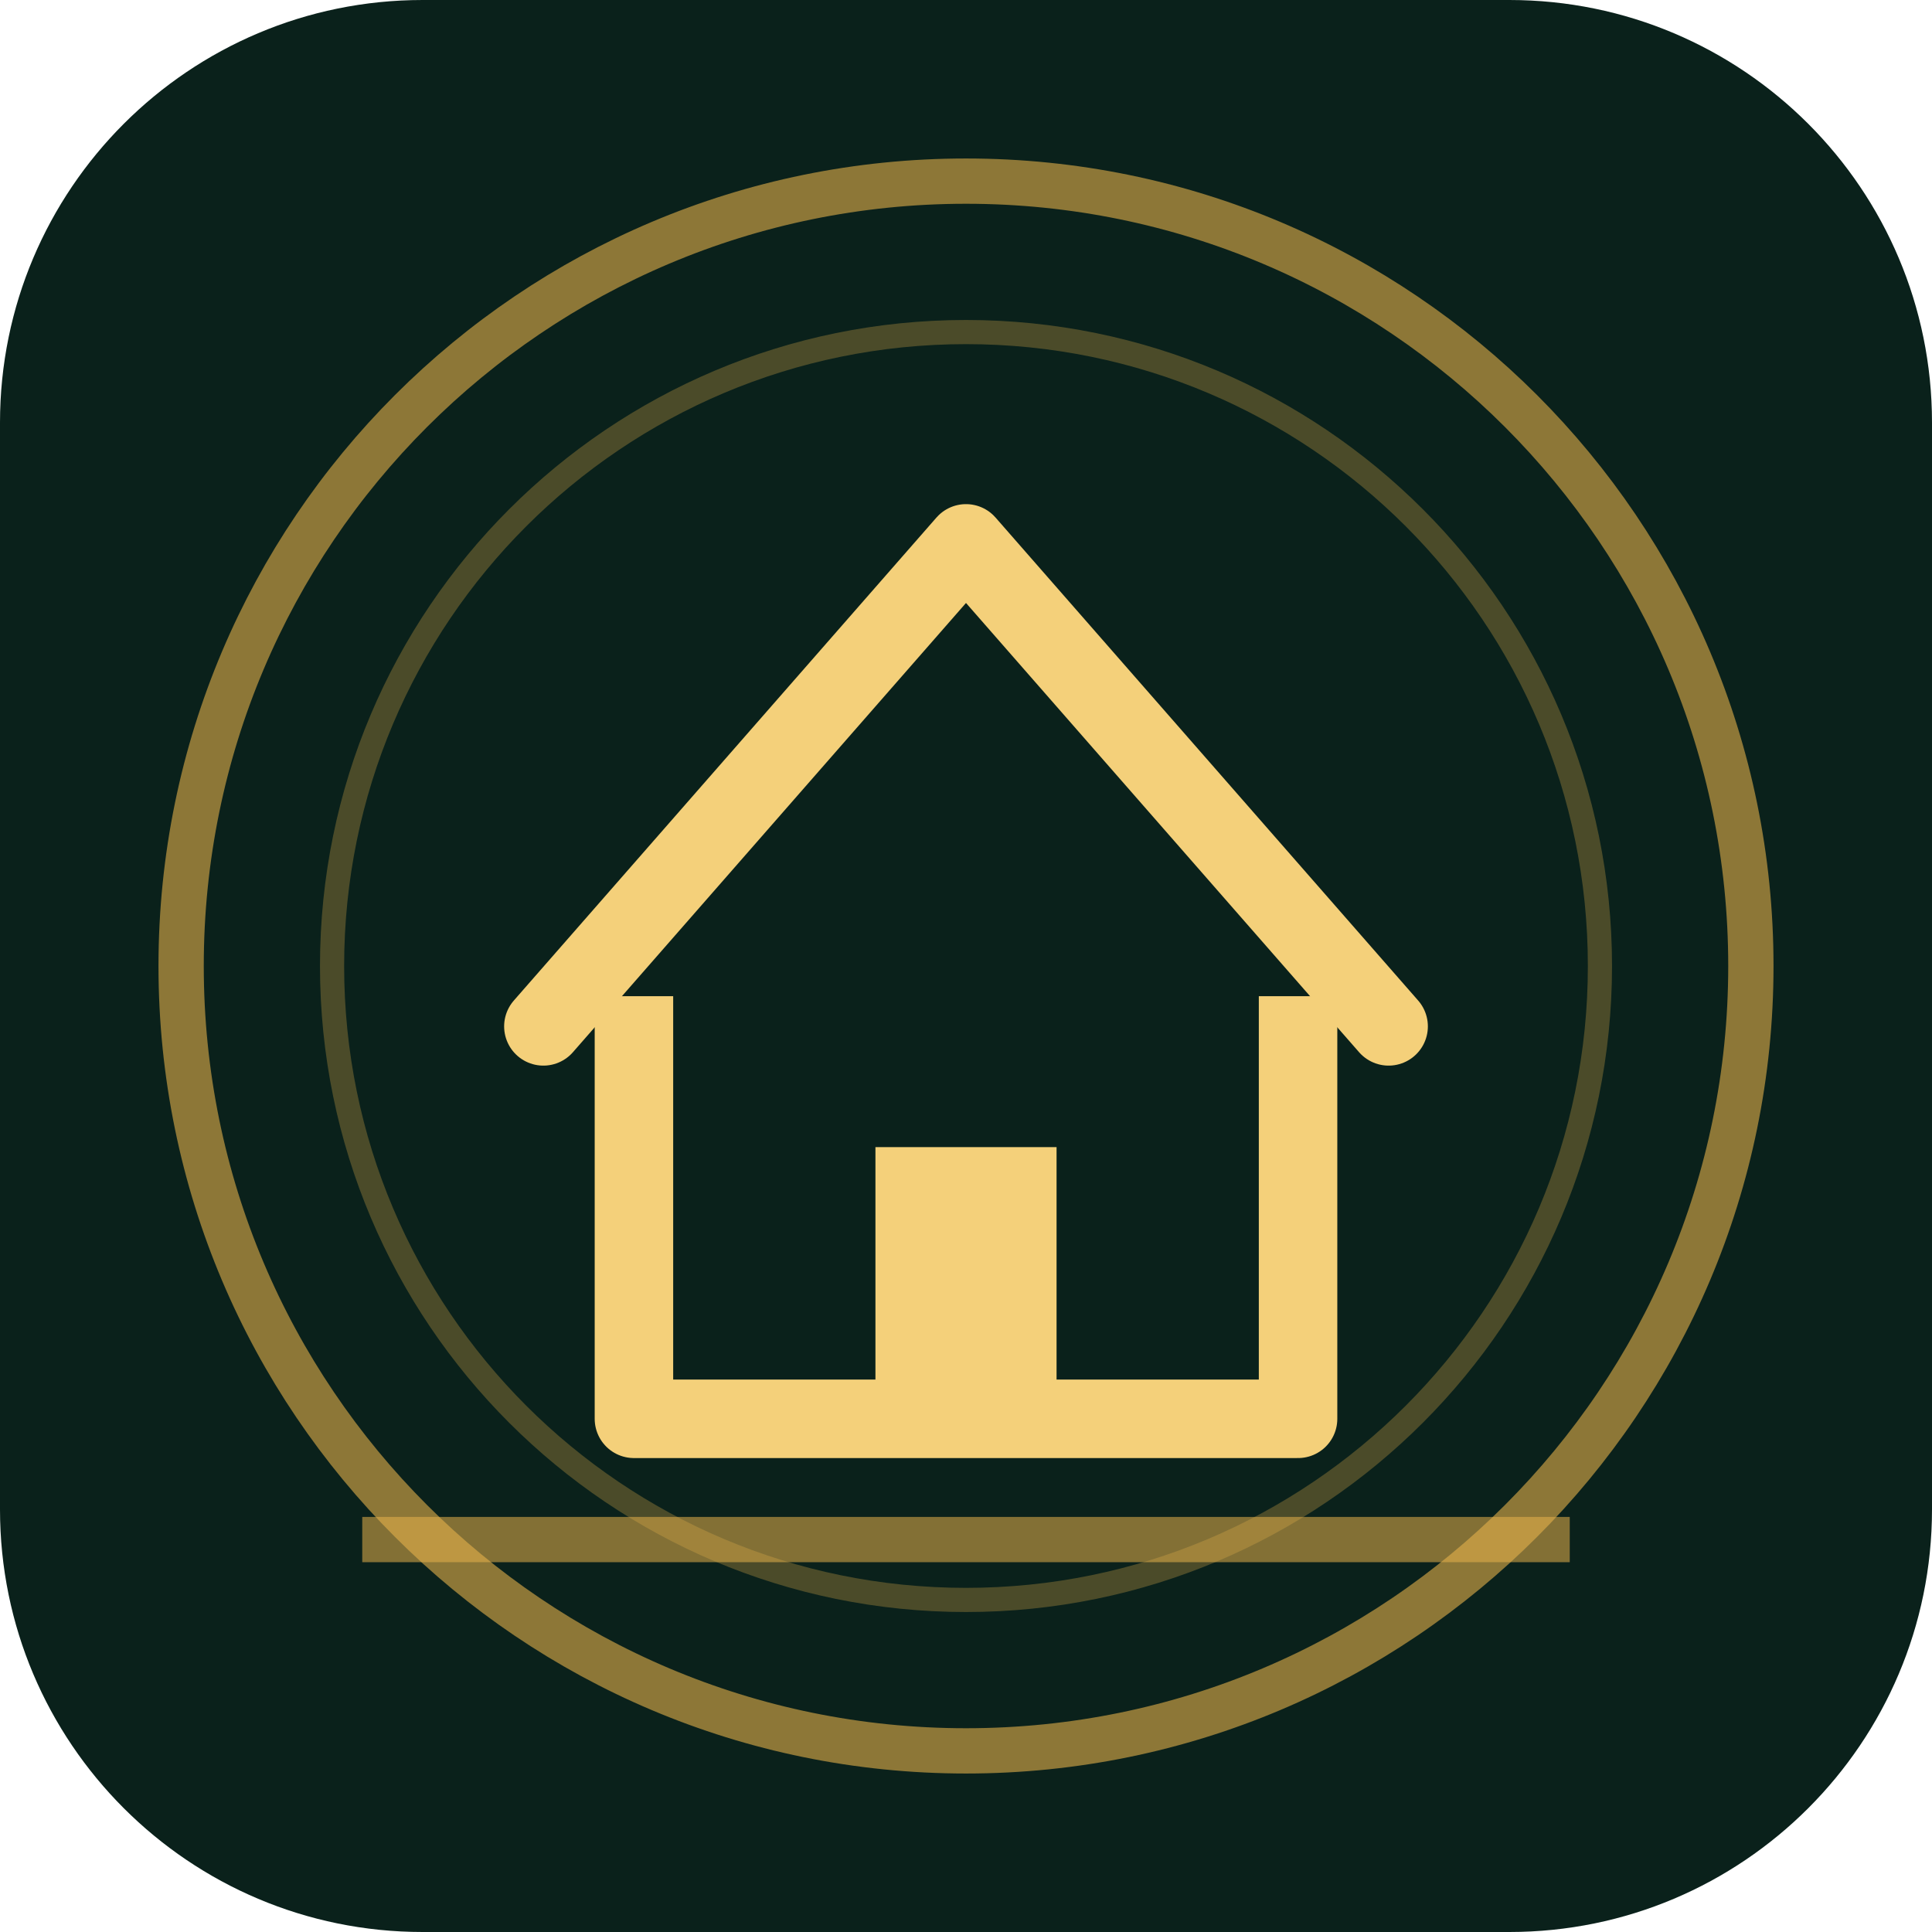
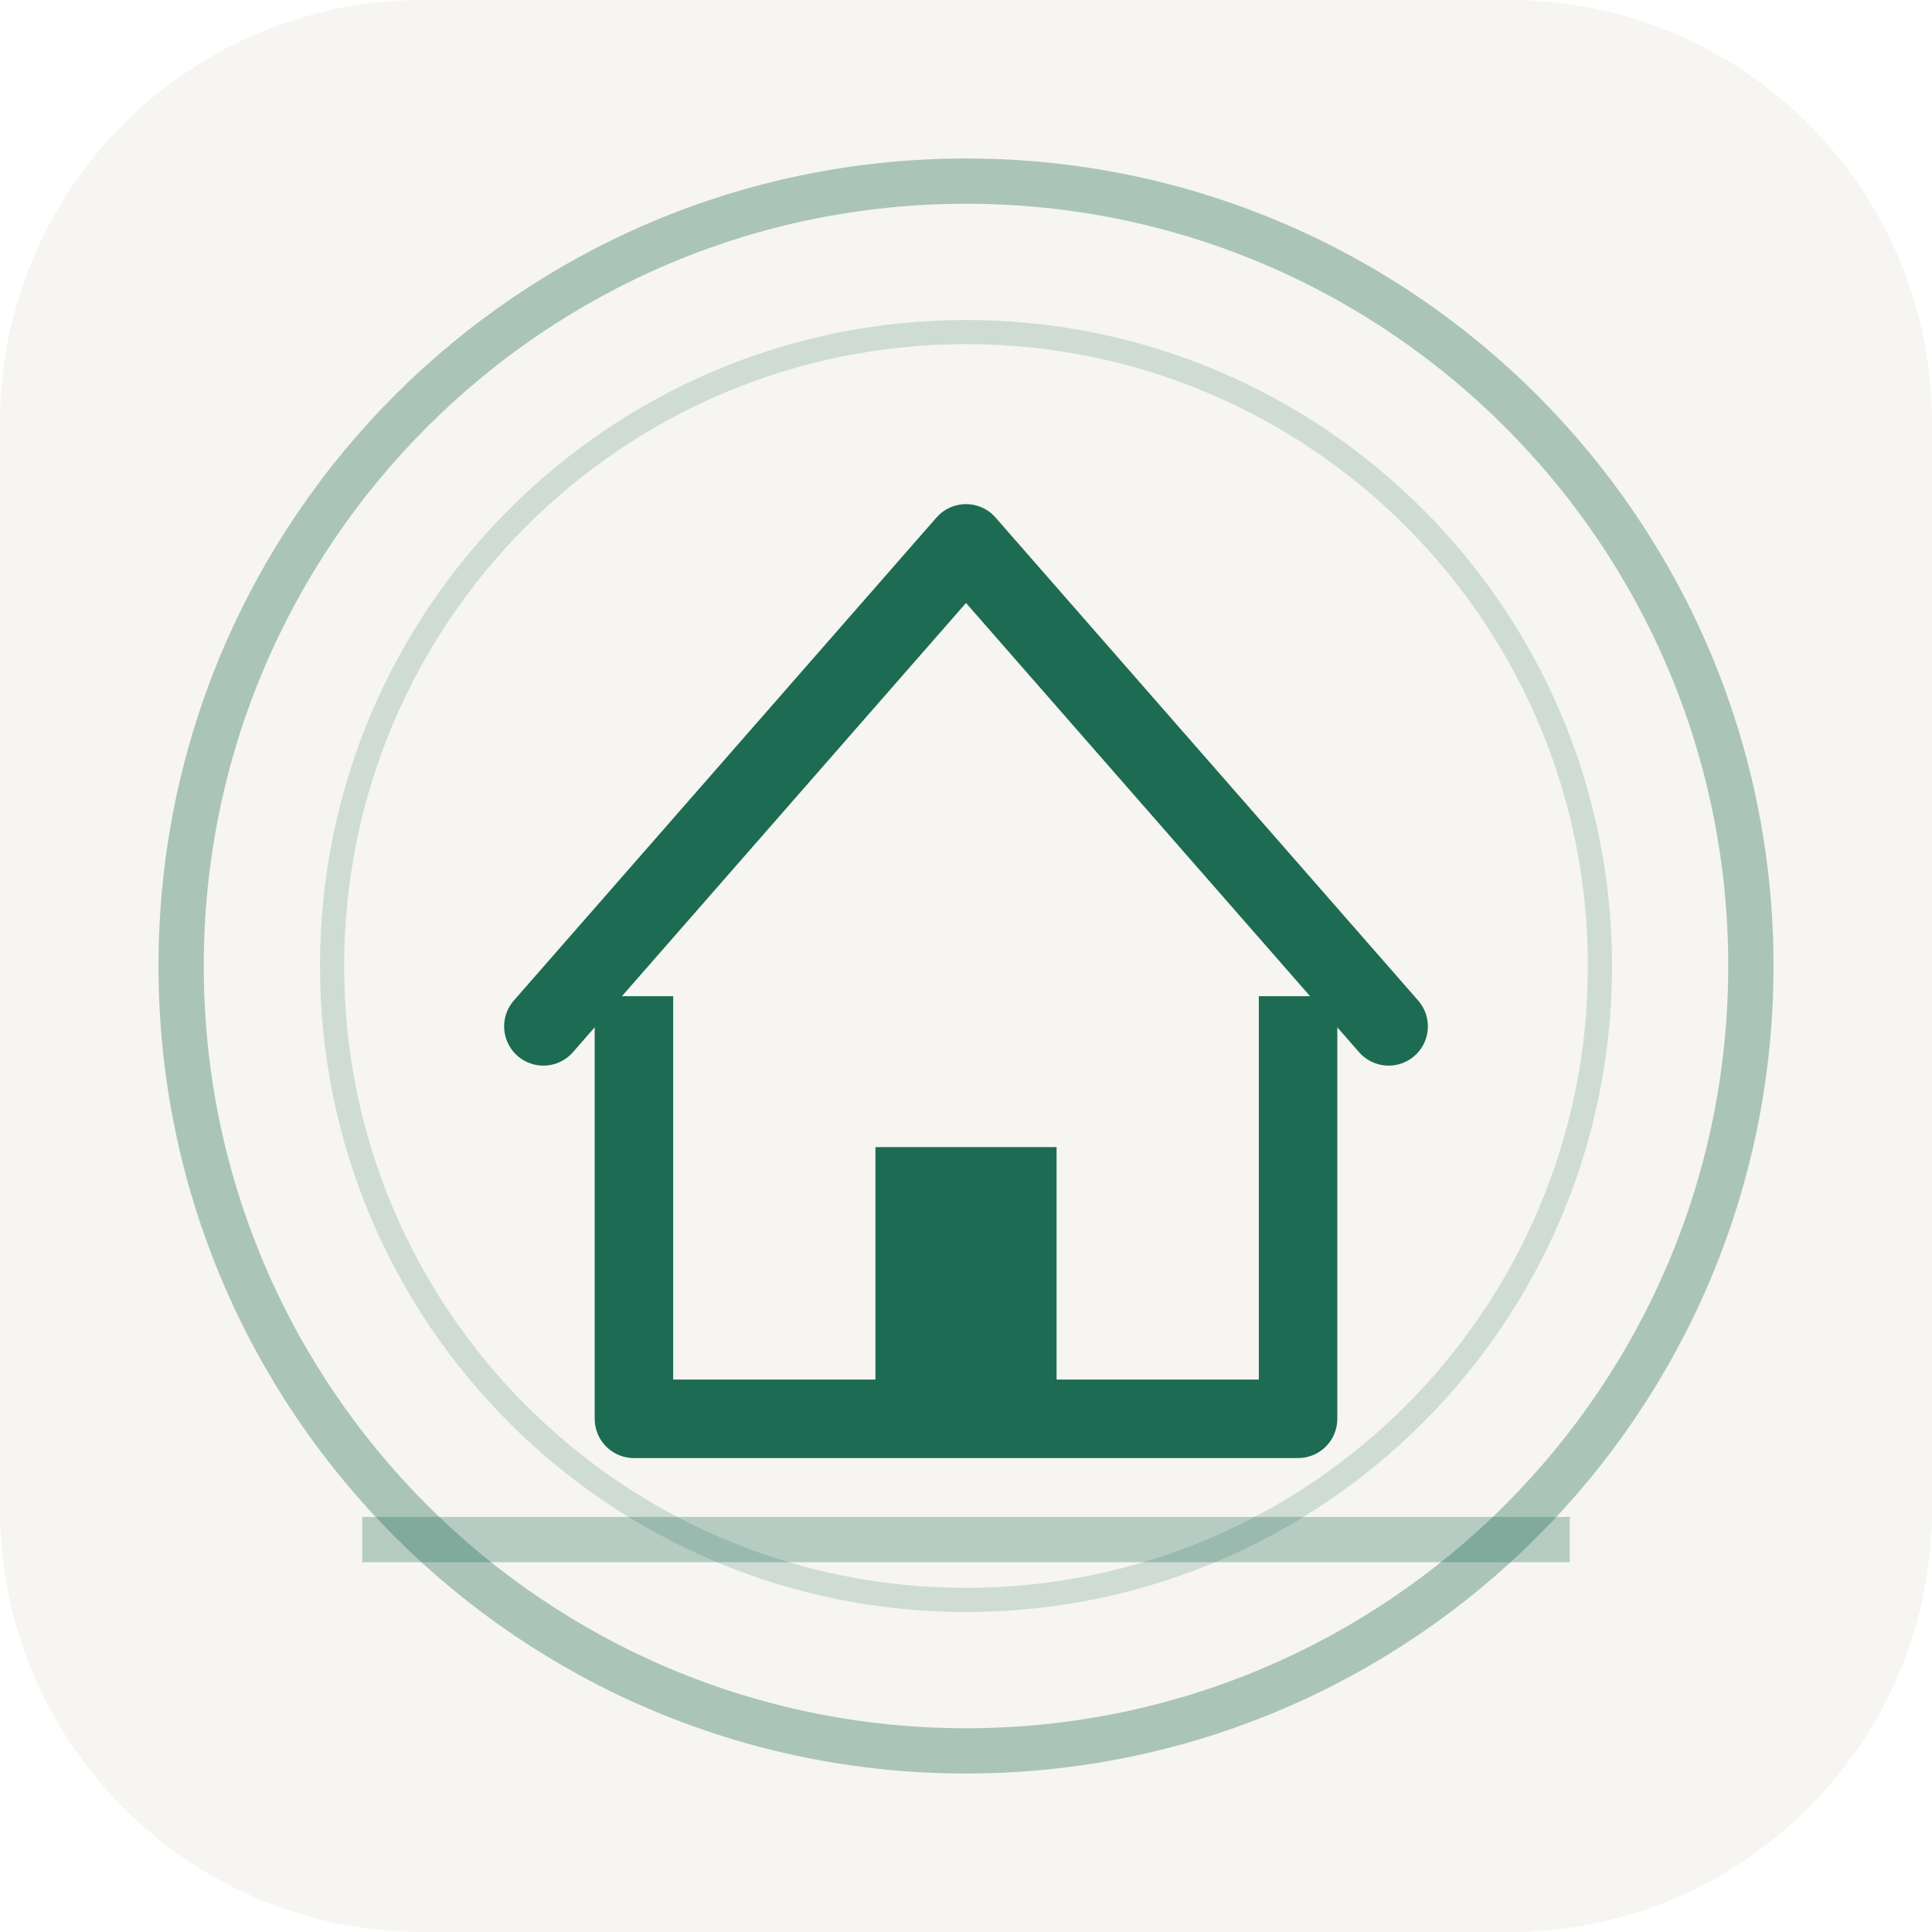
<svg xmlns="http://www.w3.org/2000/svg" viewBox="0 0 64 64">
-   <rect width="64" height="64" rx="14" fill="#0a211b" />
-   <circle cx="32" cy="32" r="26" fill="none" stroke="#e5b04a" stroke-width="1.5" opacity=".6" />
-   <circle cx="32" cy="32" r="21" fill="none" stroke="#e5b04a" stroke-width=".8" opacity=".3" />
-   <path d="M18 34 L32 18 L46 34" fill="none" stroke="#f4d07a" stroke-width="2.6" stroke-linecap="round" stroke-linejoin="round" />
-   <path d="M21 33 V47 H43 V33" fill="none" stroke="#f4d07a" stroke-width="2.6" stroke-linejoin="round" />
-   <rect x="29" y="38" width="6" height="9" fill="#f4d07a" />
-   <path d="M12 51 H52" stroke="#e5b04a" stroke-width="1.5" opacity=".55" />
+   <rect width="64" height="64" rx="14" fill="#f6f5f1" />
+   <circle cx="32" cy="32" r="26" fill="none" stroke="#1d6b53" stroke-width="1.5" opacity=".35" />
+   <circle cx="32" cy="32" r="21" fill="none" stroke="#1d6b53" stroke-width=".8" opacity=".18" />
+   <path d="M18 34 L32 18 L46 34" fill="none" stroke="#1d6b53" stroke-width="2.6" stroke-linecap="round" stroke-linejoin="round" />
+   <path d="M21 33 V47 H43 V33" fill="none" stroke="#1d6b53" stroke-width="2.6" stroke-linejoin="round" />
+   <rect x="29" y="38" width="6" height="9" fill="#1d6b53" />
+   <path d="M12 51 H52" stroke="#1d6b53" stroke-width="1.5" opacity=".3" />
</svg>
